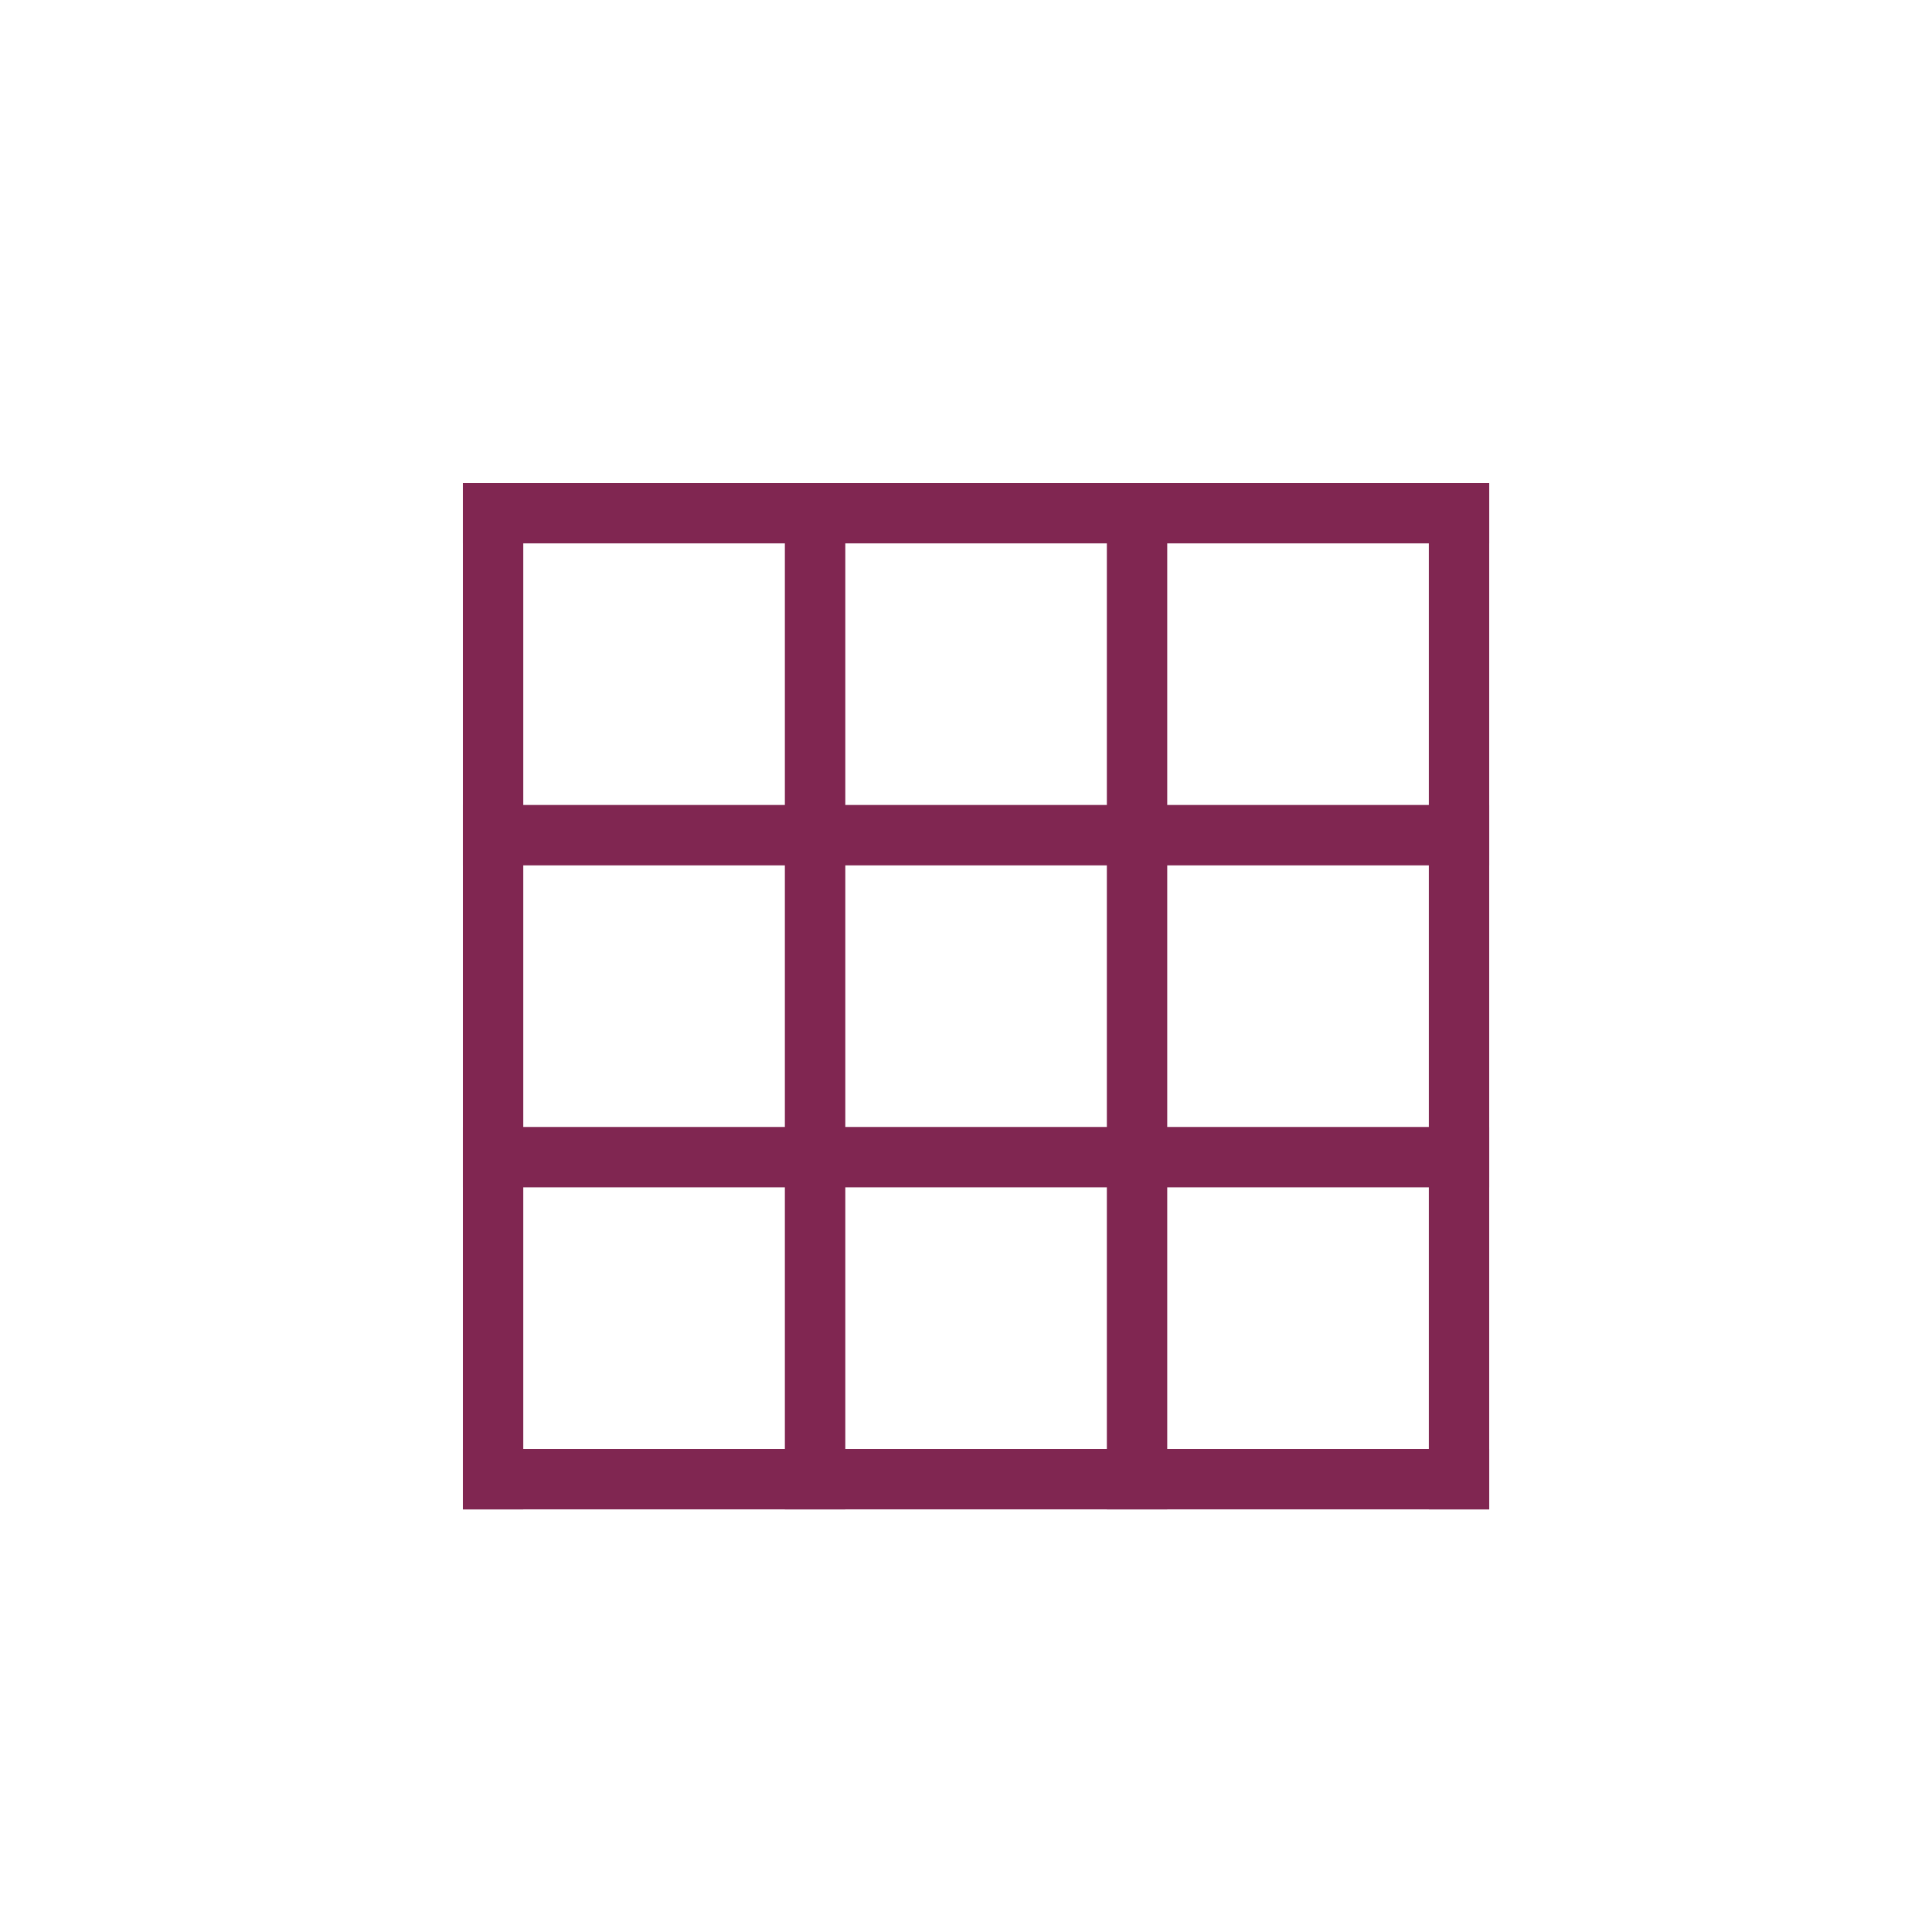
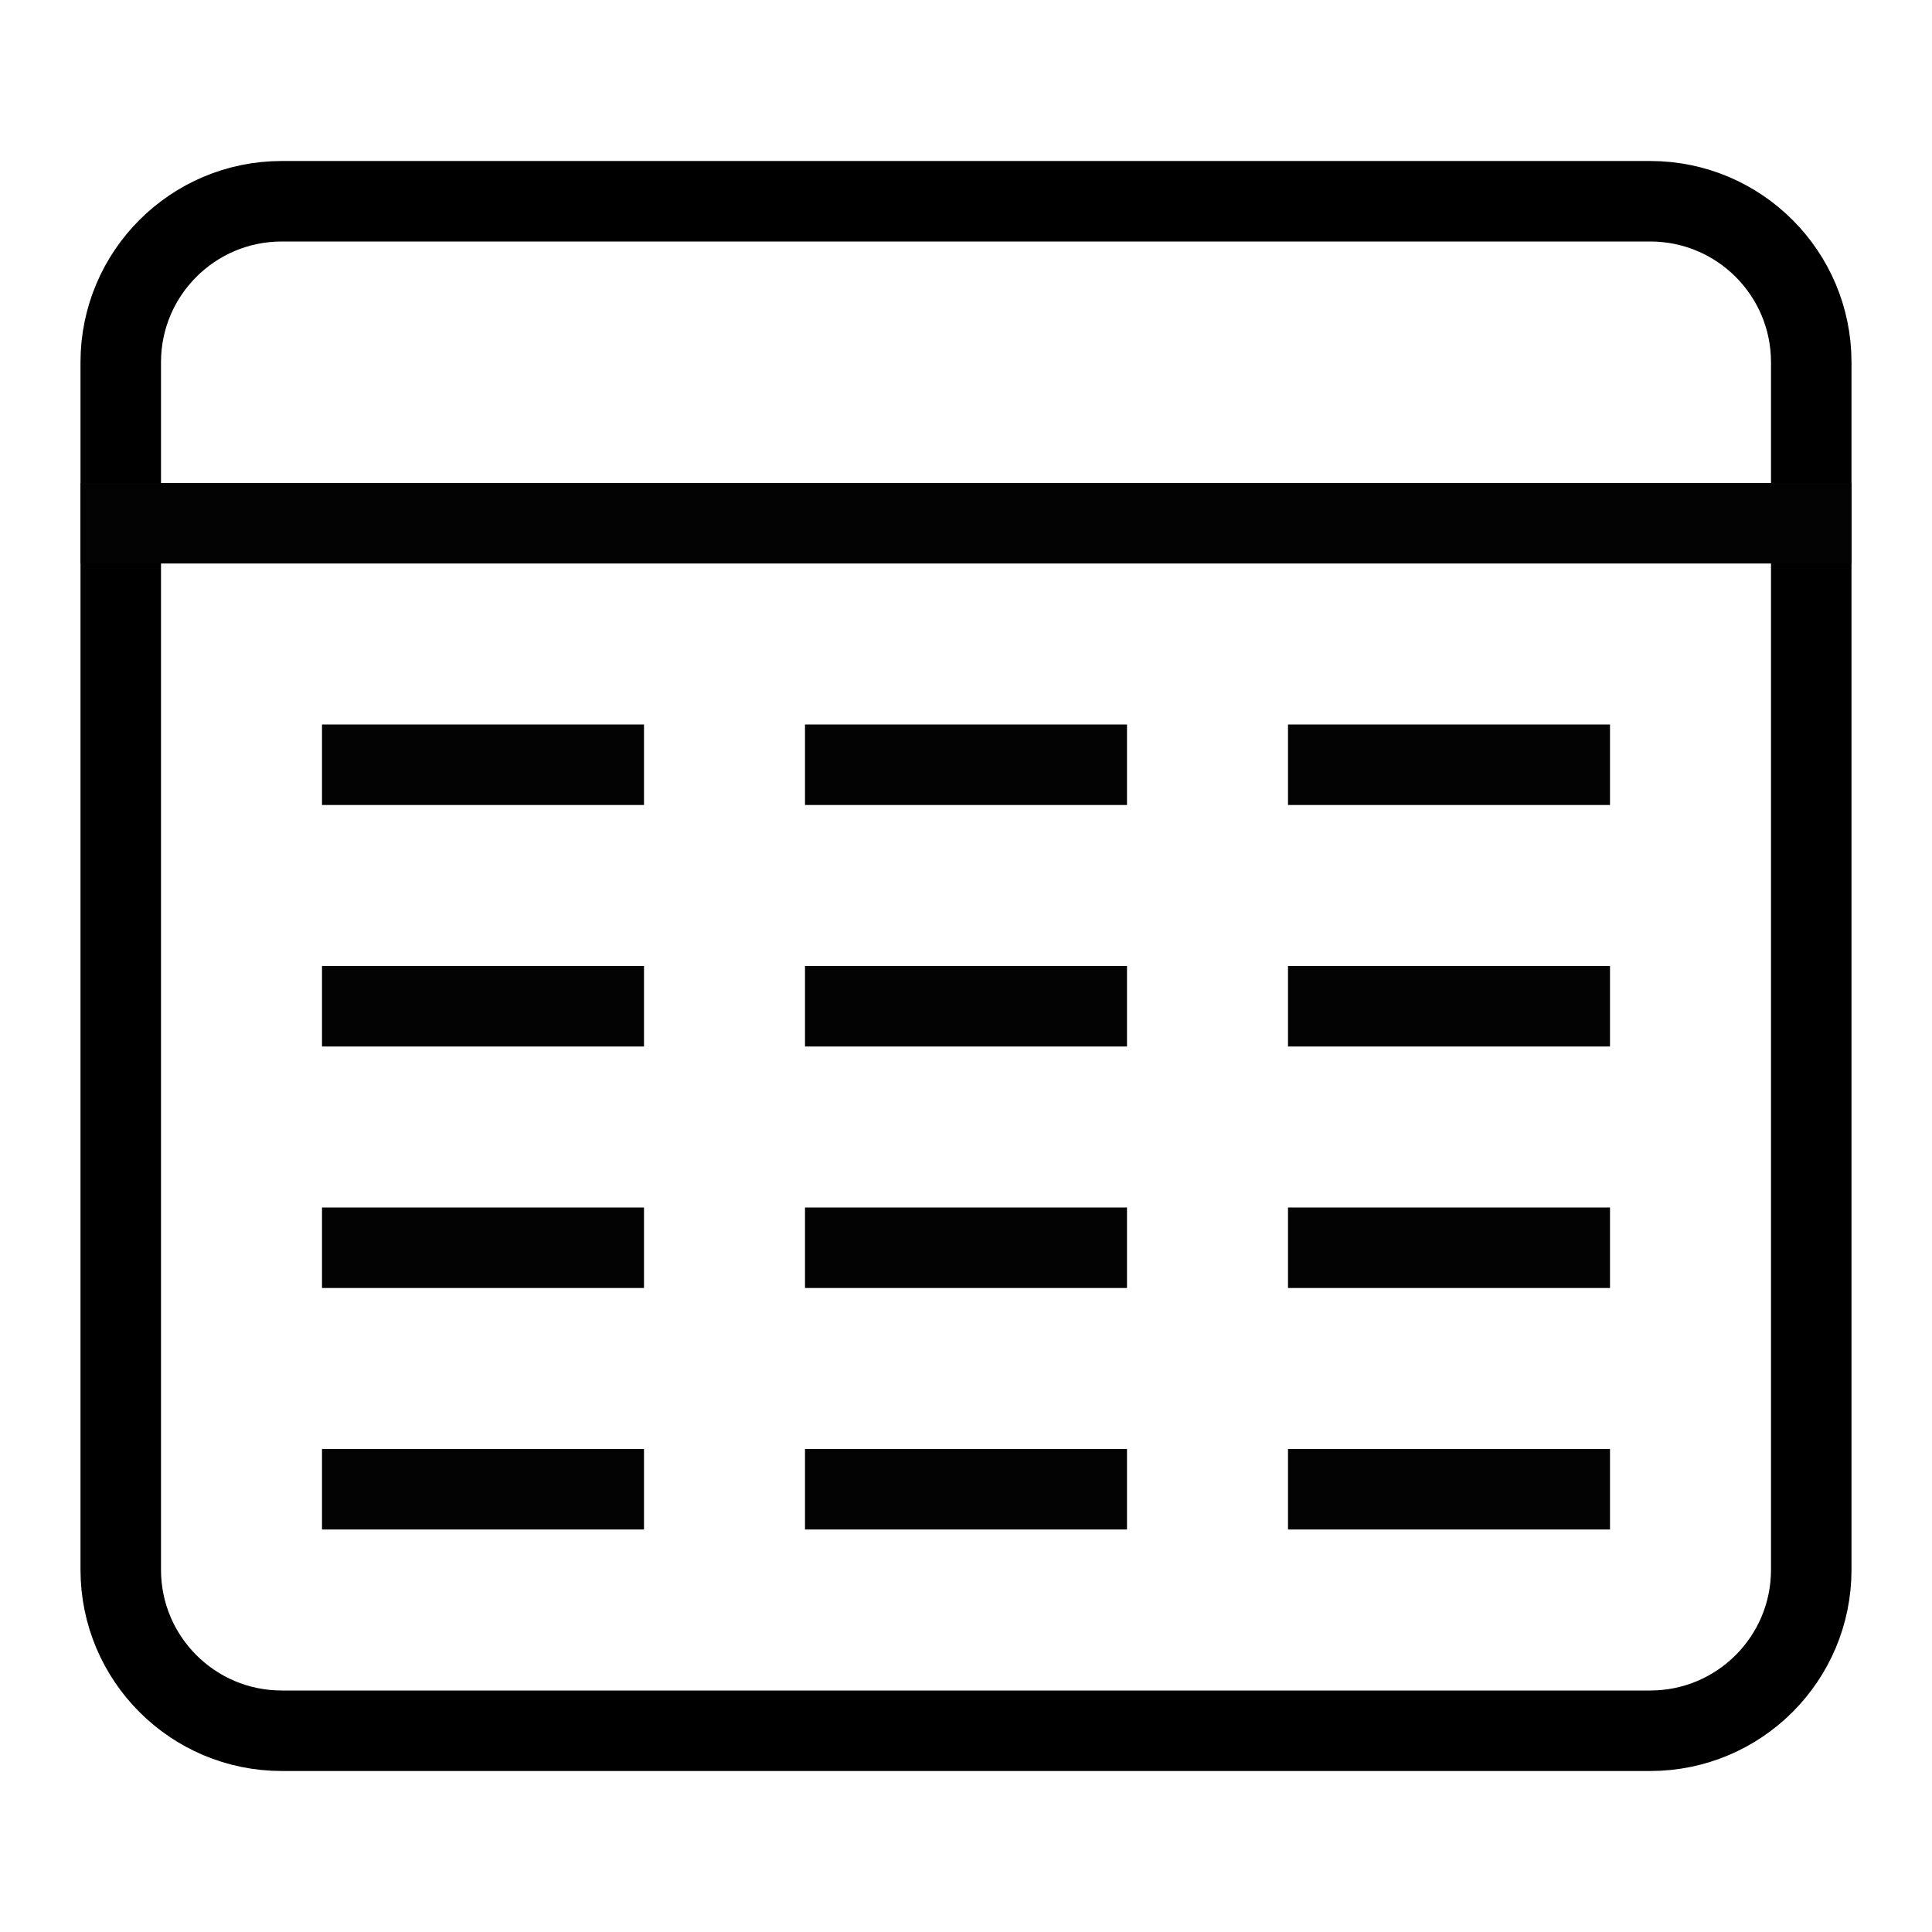
- <svg xmlns="http://www.w3.org/2000/svg" width="32" height="32" viewBox="0 0 32 32">
-   <g fill="#802651" fill-rule="evenodd">
-     <polygon points="7.667 9 24.666 9 24.666 8 7.667 8" />
-     <polygon points="7.667 14.333 24.666 14.333 24.666 13.333 7.667 13.333" />
-     <polygon points="7.667 19.666 24.666 19.666 24.666 18.666 7.667 18.666" />
-     <polygon points="7.667 25 24.666 25 24.666 24 7.667 24" />
-     <polygon points="7.667 25 8.667 25 8.667 8 7.667 8" />
-     <polygon points="13 25 14.001 25 14.001 8 13 8" />
-     <polygon points="18.333 25 19.333 25 19.333 8 18.333 8" />
-     <polygon points="23.666 25 24.666 25 24.666 8 23.666 8" />
+ <svg xmlns="http://www.w3.org/2000/svg" width="24px" height="24px" viewBox="0 0 24 24" version="1.1">
+   <defs />
+   <g id="Symbols" stroke="none" stroke-width="1" fill="none" fill-rule="evenodd">
+     <g id="icon-type-event">
+       <rect id="Rectangle-9" stroke="#000000" x="1.5" y="2.5" width="21" height="19" rx="2" />
+       <path d="M4.5,9.5 L7.5,9.5" id="Line" stroke="#030303" stroke-linecap="square" />
+       <path d="M10.5,9.5 L13.5,9.5" id="Line-Copy" stroke="#030303" stroke-linecap="square" />
+       <path d="M16.5,9.5 L19.5,9.5" id="Line-Copy-2" stroke="#030303" stroke-linecap="square" />
+       <path d="M4.5,12.5 L7.5,12.5" id="Line" stroke="#030303" stroke-linecap="square" />
+       <path d="M10.5,12.5 L13.5,12.5" id="Line-Copy" stroke="#030303" stroke-linecap="square" />
+       <path d="M16.5,12.5 L19.5,12.5" id="Line-Copy-2" stroke="#030303" stroke-linecap="square" />
+       <path d="M4.5,15.5 L7.5,15.5" id="Line" stroke="#030303" stroke-linecap="square" />
+       <path d="M10.5,15.5 L13.5,15.5" id="Line-Copy" stroke="#030303" stroke-linecap="square" />
+       <path d="M16.5,15.5 L19.5,15.5" id="Line-Copy-2" stroke="#030303" stroke-linecap="square" />
+       <path d="M4.5,18.5 L7.5,18.5" id="Line" stroke="#030303" stroke-linecap="square" />
+       <path d="M10.5,18.5 L13.5,18.5" id="Line-Copy" stroke="#030303" stroke-linecap="square" />
+       <path d="M16.5,18.5 L19.5,18.5" id="Line-Copy-2" stroke="#030303" stroke-linecap="square" />
+       <path d="M1.5,6.5 L22.5,6.5" id="Line" stroke="#030303" stroke-linecap="square" />
+     </g>
  </g>
</svg>
